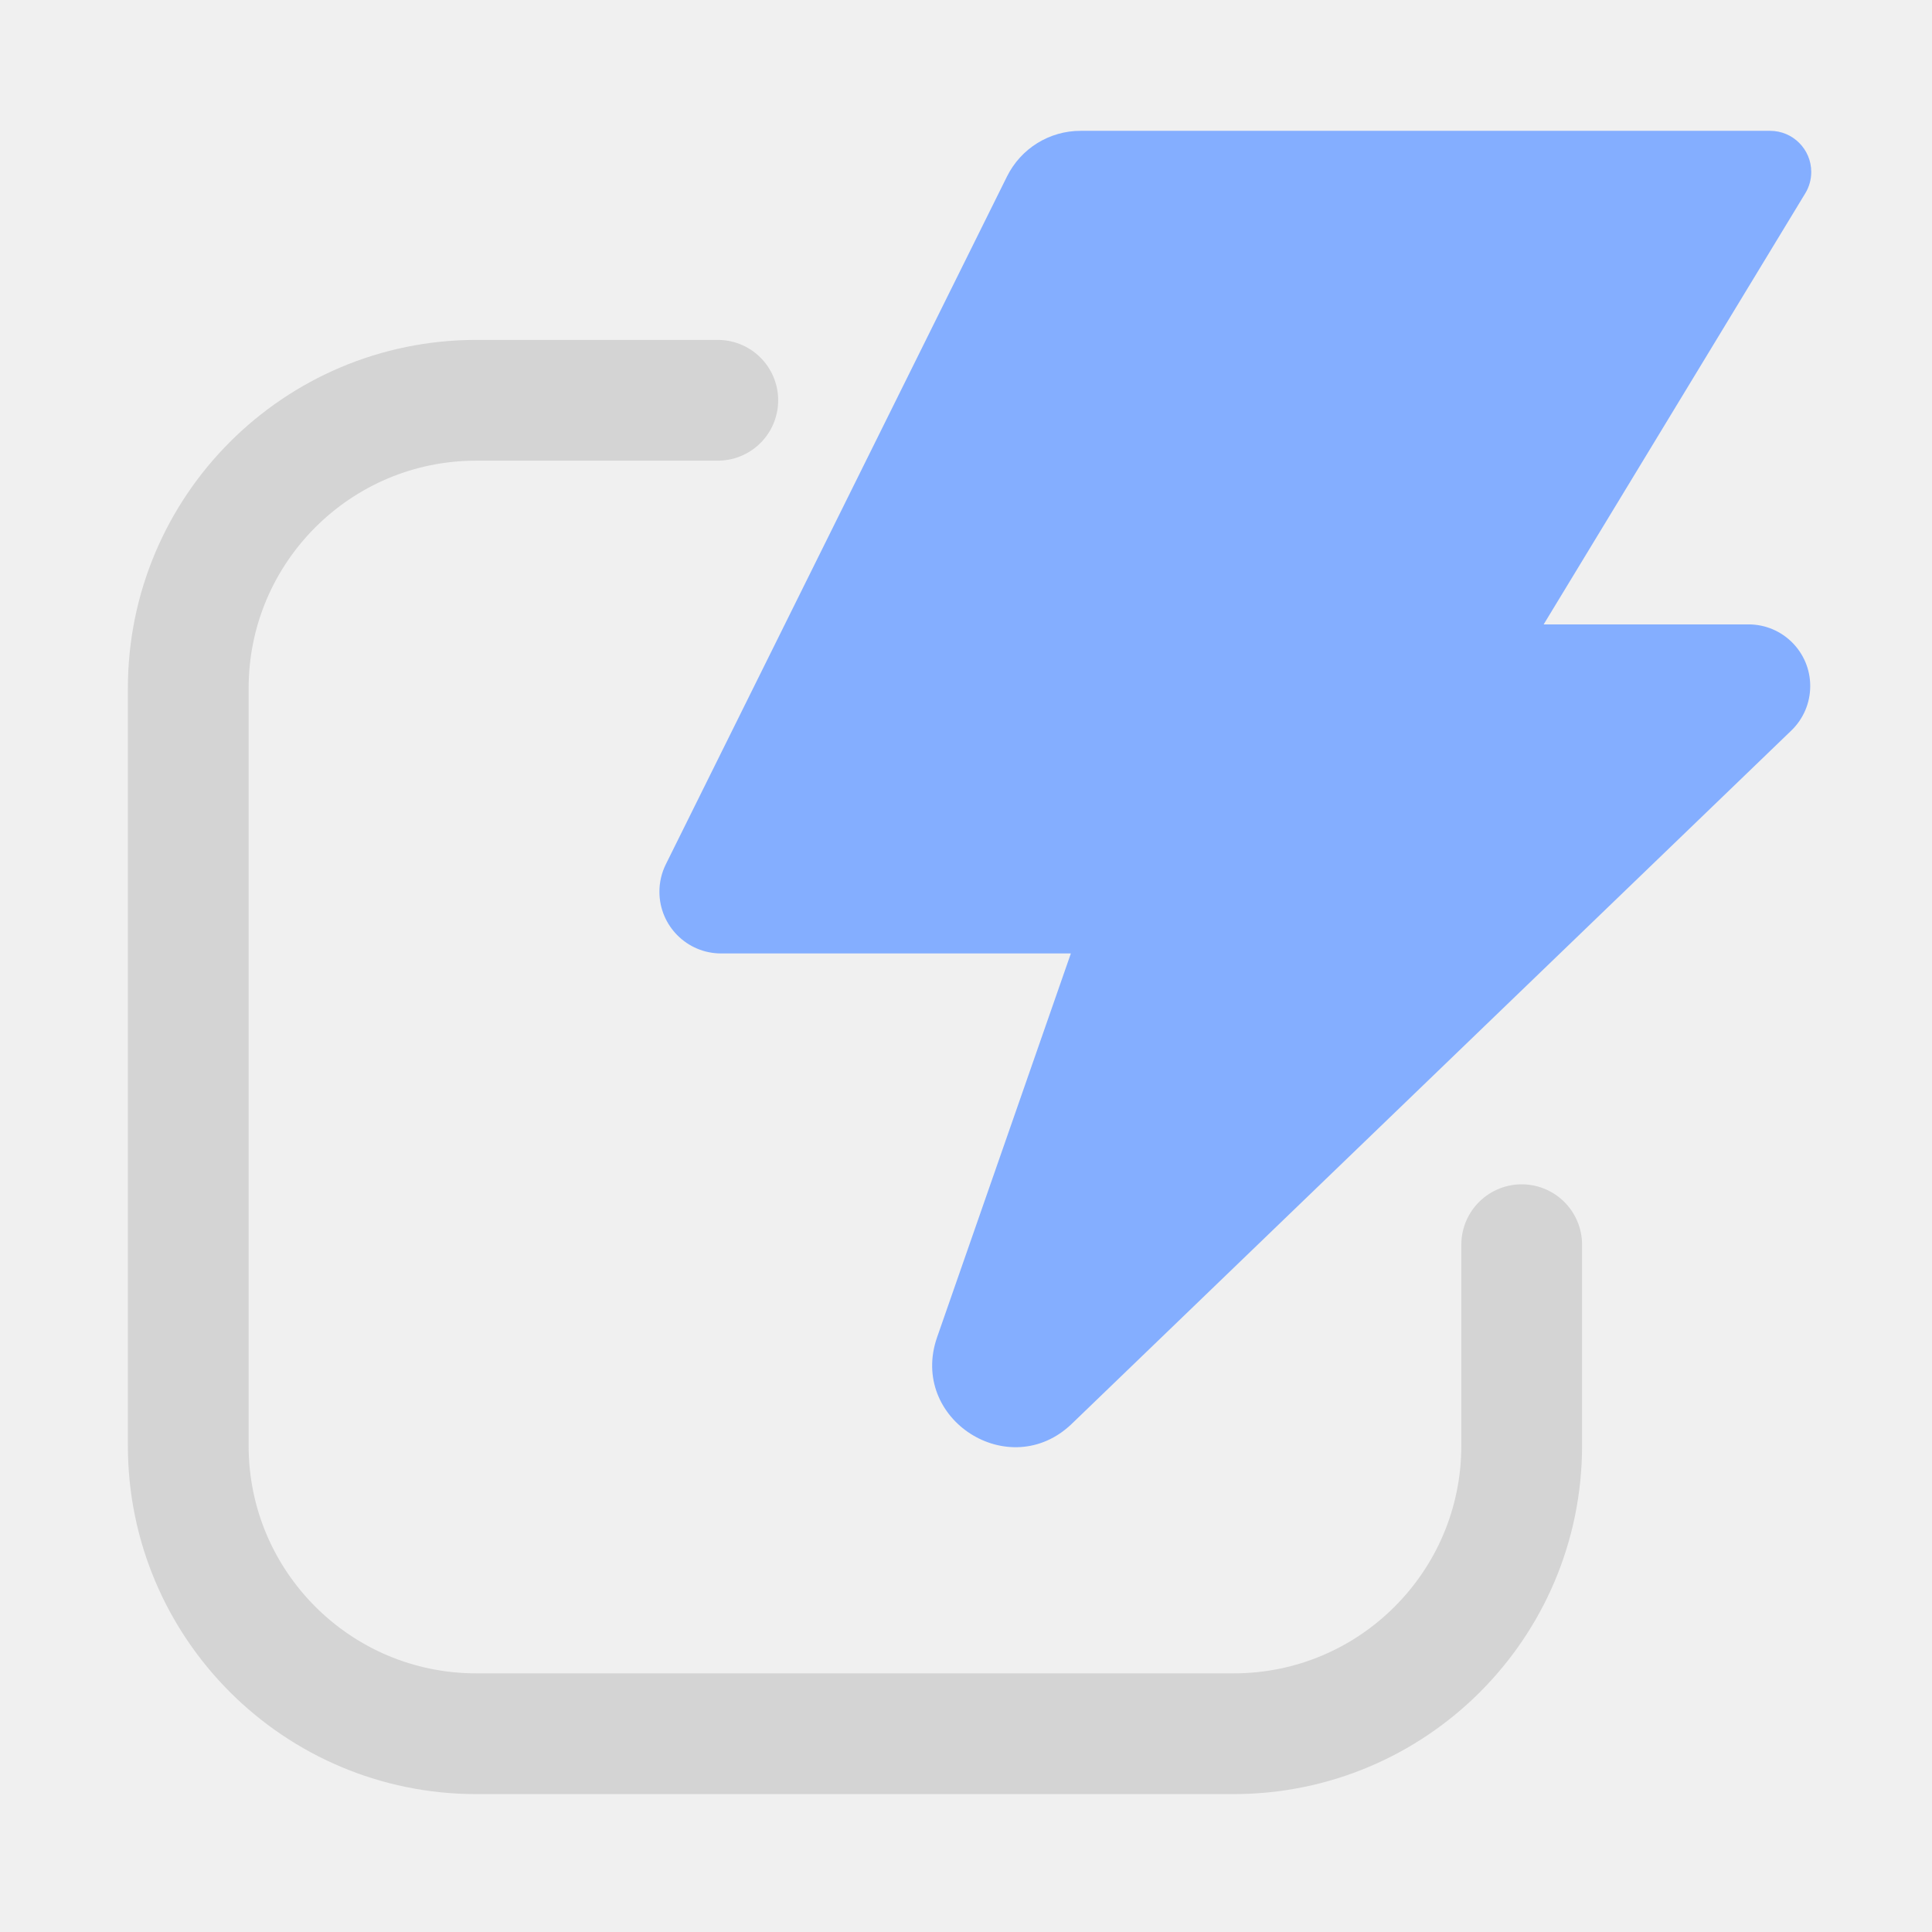
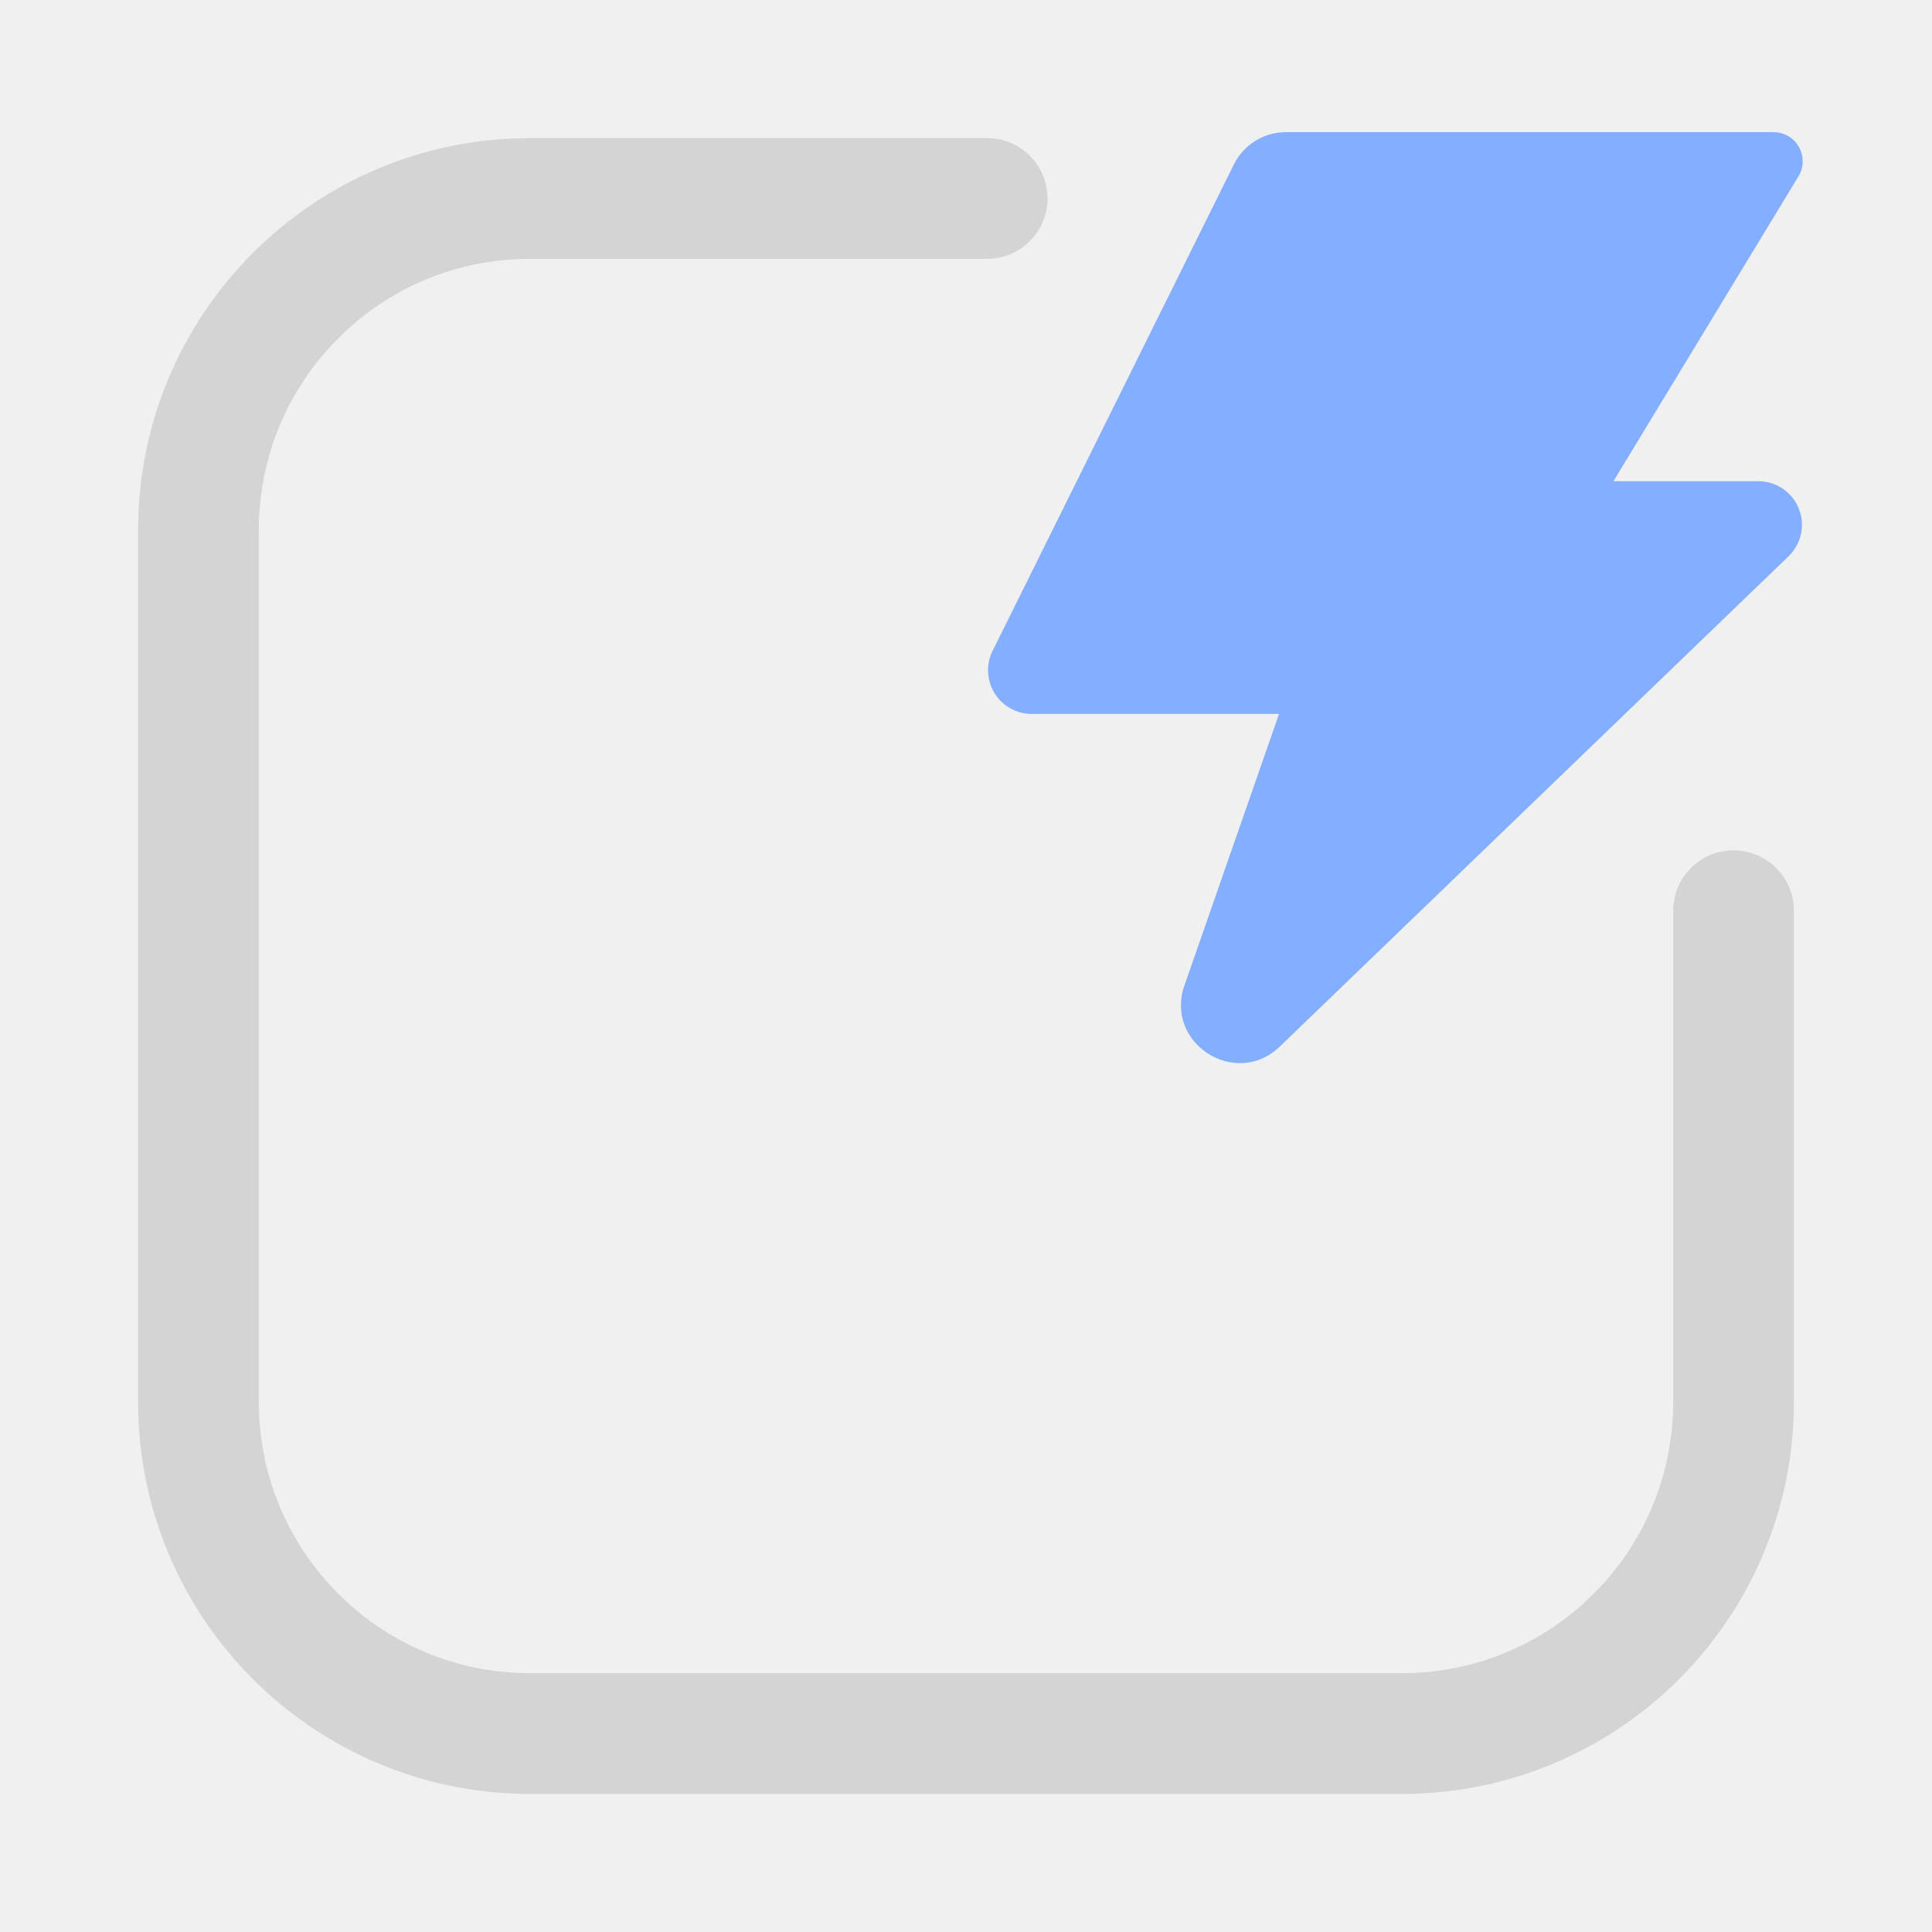
- <svg xmlns="http://www.w3.org/2000/svg" width="32" height="32" viewBox="-2 -2.167 32 32" fill="none">
+ <svg xmlns="http://www.w3.org/2000/svg" width="32" height="32" viewBox="-2.000 -2.000 32 32" fill="none">
  <g id="Content_STROKE" clip-path="url(#clip0_0_4)">
-     <path id="Vector" d="M23.204 18.449V21.778C23.204 24.413 21.068 26.549 18.433 26.549H5.889C3.254 26.549 1.118 24.413 1.118 21.778V9.234C1.118 6.599 3.254 4.463 5.889 4.463H9.889" stroke="#D4D4D4" stroke-width="2" stroke-miterlimit="10" stroke-linecap="round" />
-     <path id="Vector_2" d="M15.899 6.45344e-07H27.319C27.695 6.32459e-05 28 0.305 28 0.681C28 0.806 27.966 0.929 27.901 1.035L23.568 8.175H26.962C27.526 8.175 27.984 8.633 27.983 9.197C27.983 9.475 27.87 9.74 27.671 9.932L15.754 21.414C14.722 22.409 13.05 21.339 13.521 19.983L15.737 13.625H9.943C9.379 13.625 8.922 13.167 8.922 12.603C8.922 12.445 8.958 12.29 9.028 12.149L14.678 0.758C14.908 0.293 15.38 -0.001 15.899 6.45344e-07Z" fill="#84AEFF" />
+     <path id="Vector" d="M26.713 13.084V21.22C26.713 24.254 24.254 26.713 21.22 26.713H6.78C3.746 26.713 1.287 24.254 1.287 21.22V6.78C1.287 3.746 3.746 1.287 6.78 1.287H14.35" stroke="#D4D4D4" stroke-width="2" stroke-miterlimit="10" stroke-linecap="round" />
+     <path id="Vector_2" d="M19.3 0.189H27.377C27.643 0.189 27.858 0.405 27.858 0.671C27.858 0.759 27.834 0.846 27.788 0.921L24.724 5.97H27.124C27.523 5.971 27.847 6.294 27.846 6.694C27.846 6.89 27.766 7.077 27.625 7.213L19.198 15.334C18.467 16.037 17.285 15.281 17.618 14.322L19.185 9.825H15.088C14.689 9.825 14.365 9.501 14.365 9.102C14.365 8.991 14.391 8.881 14.44 8.781L18.436 0.725C18.599 0.396 18.933 0.188 19.3 0.189Z" fill="#84AEFF" />
  </g>
  <defs>
    <clipPath id="clip0_0_4">
-       <rect width="28" height="27.667" fill="white" />
+       <rect width="28" height="28" fill="white" />
    </clipPath>
  </defs>
</svg>
